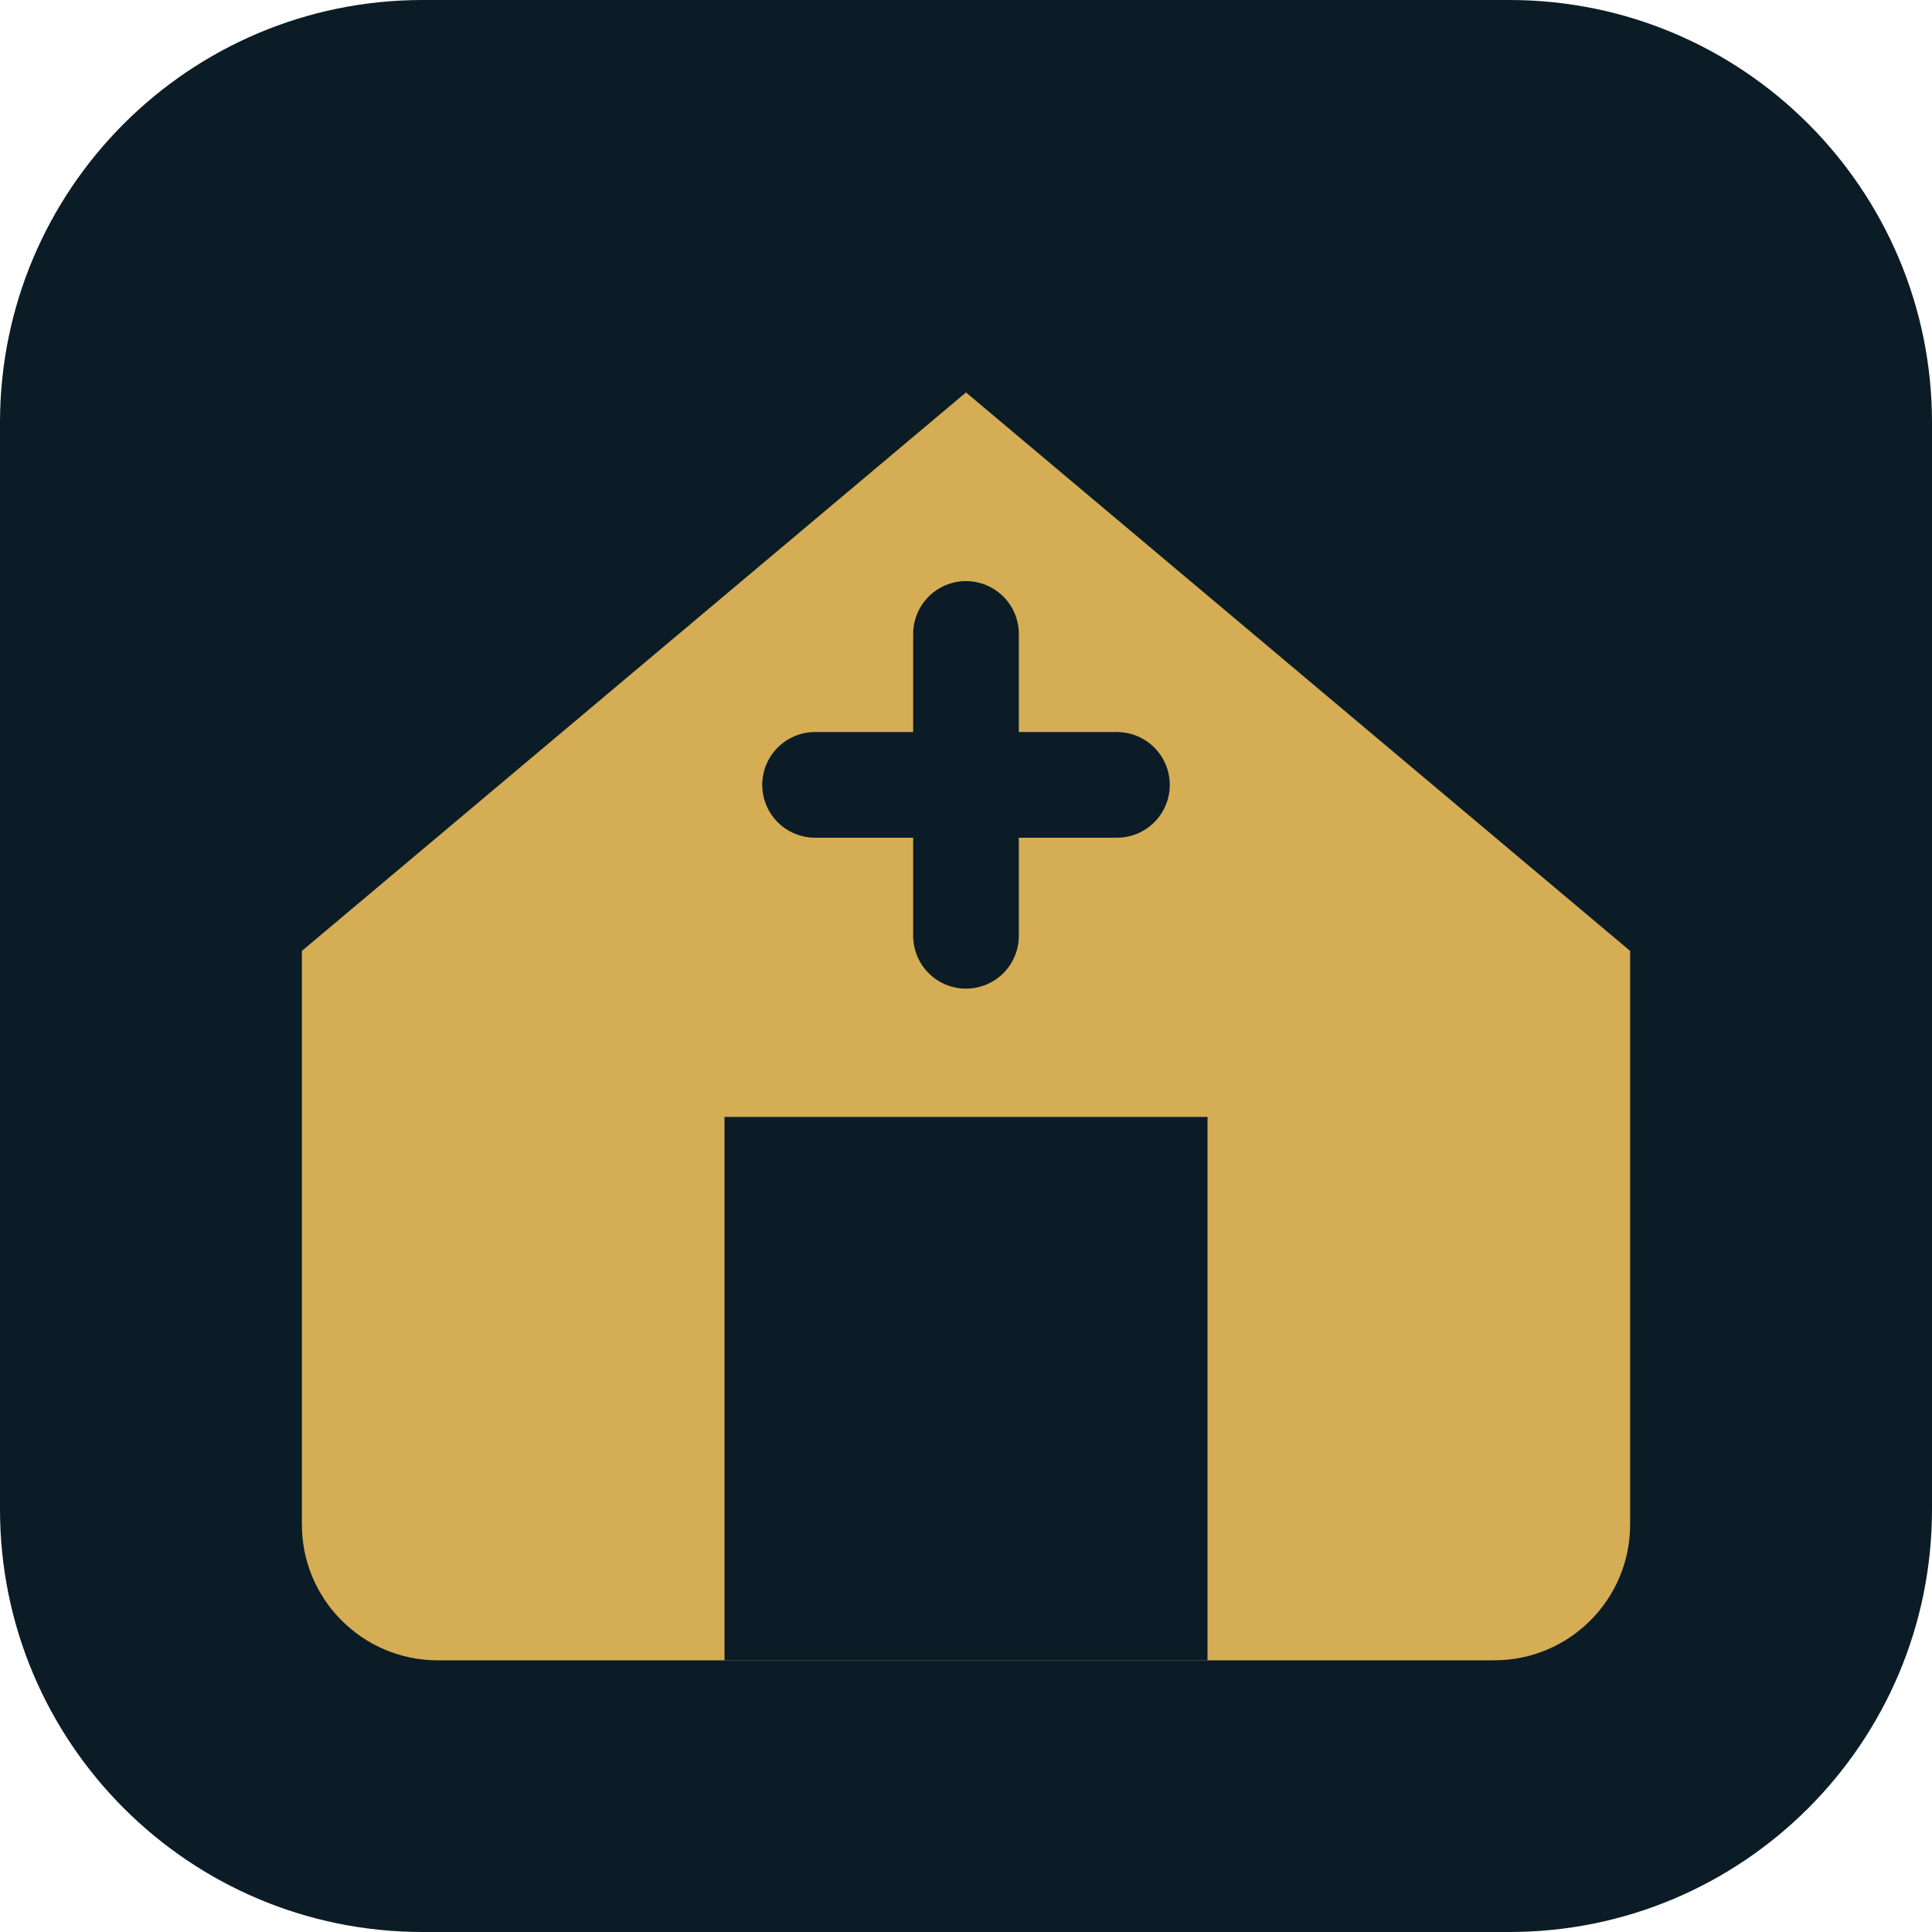
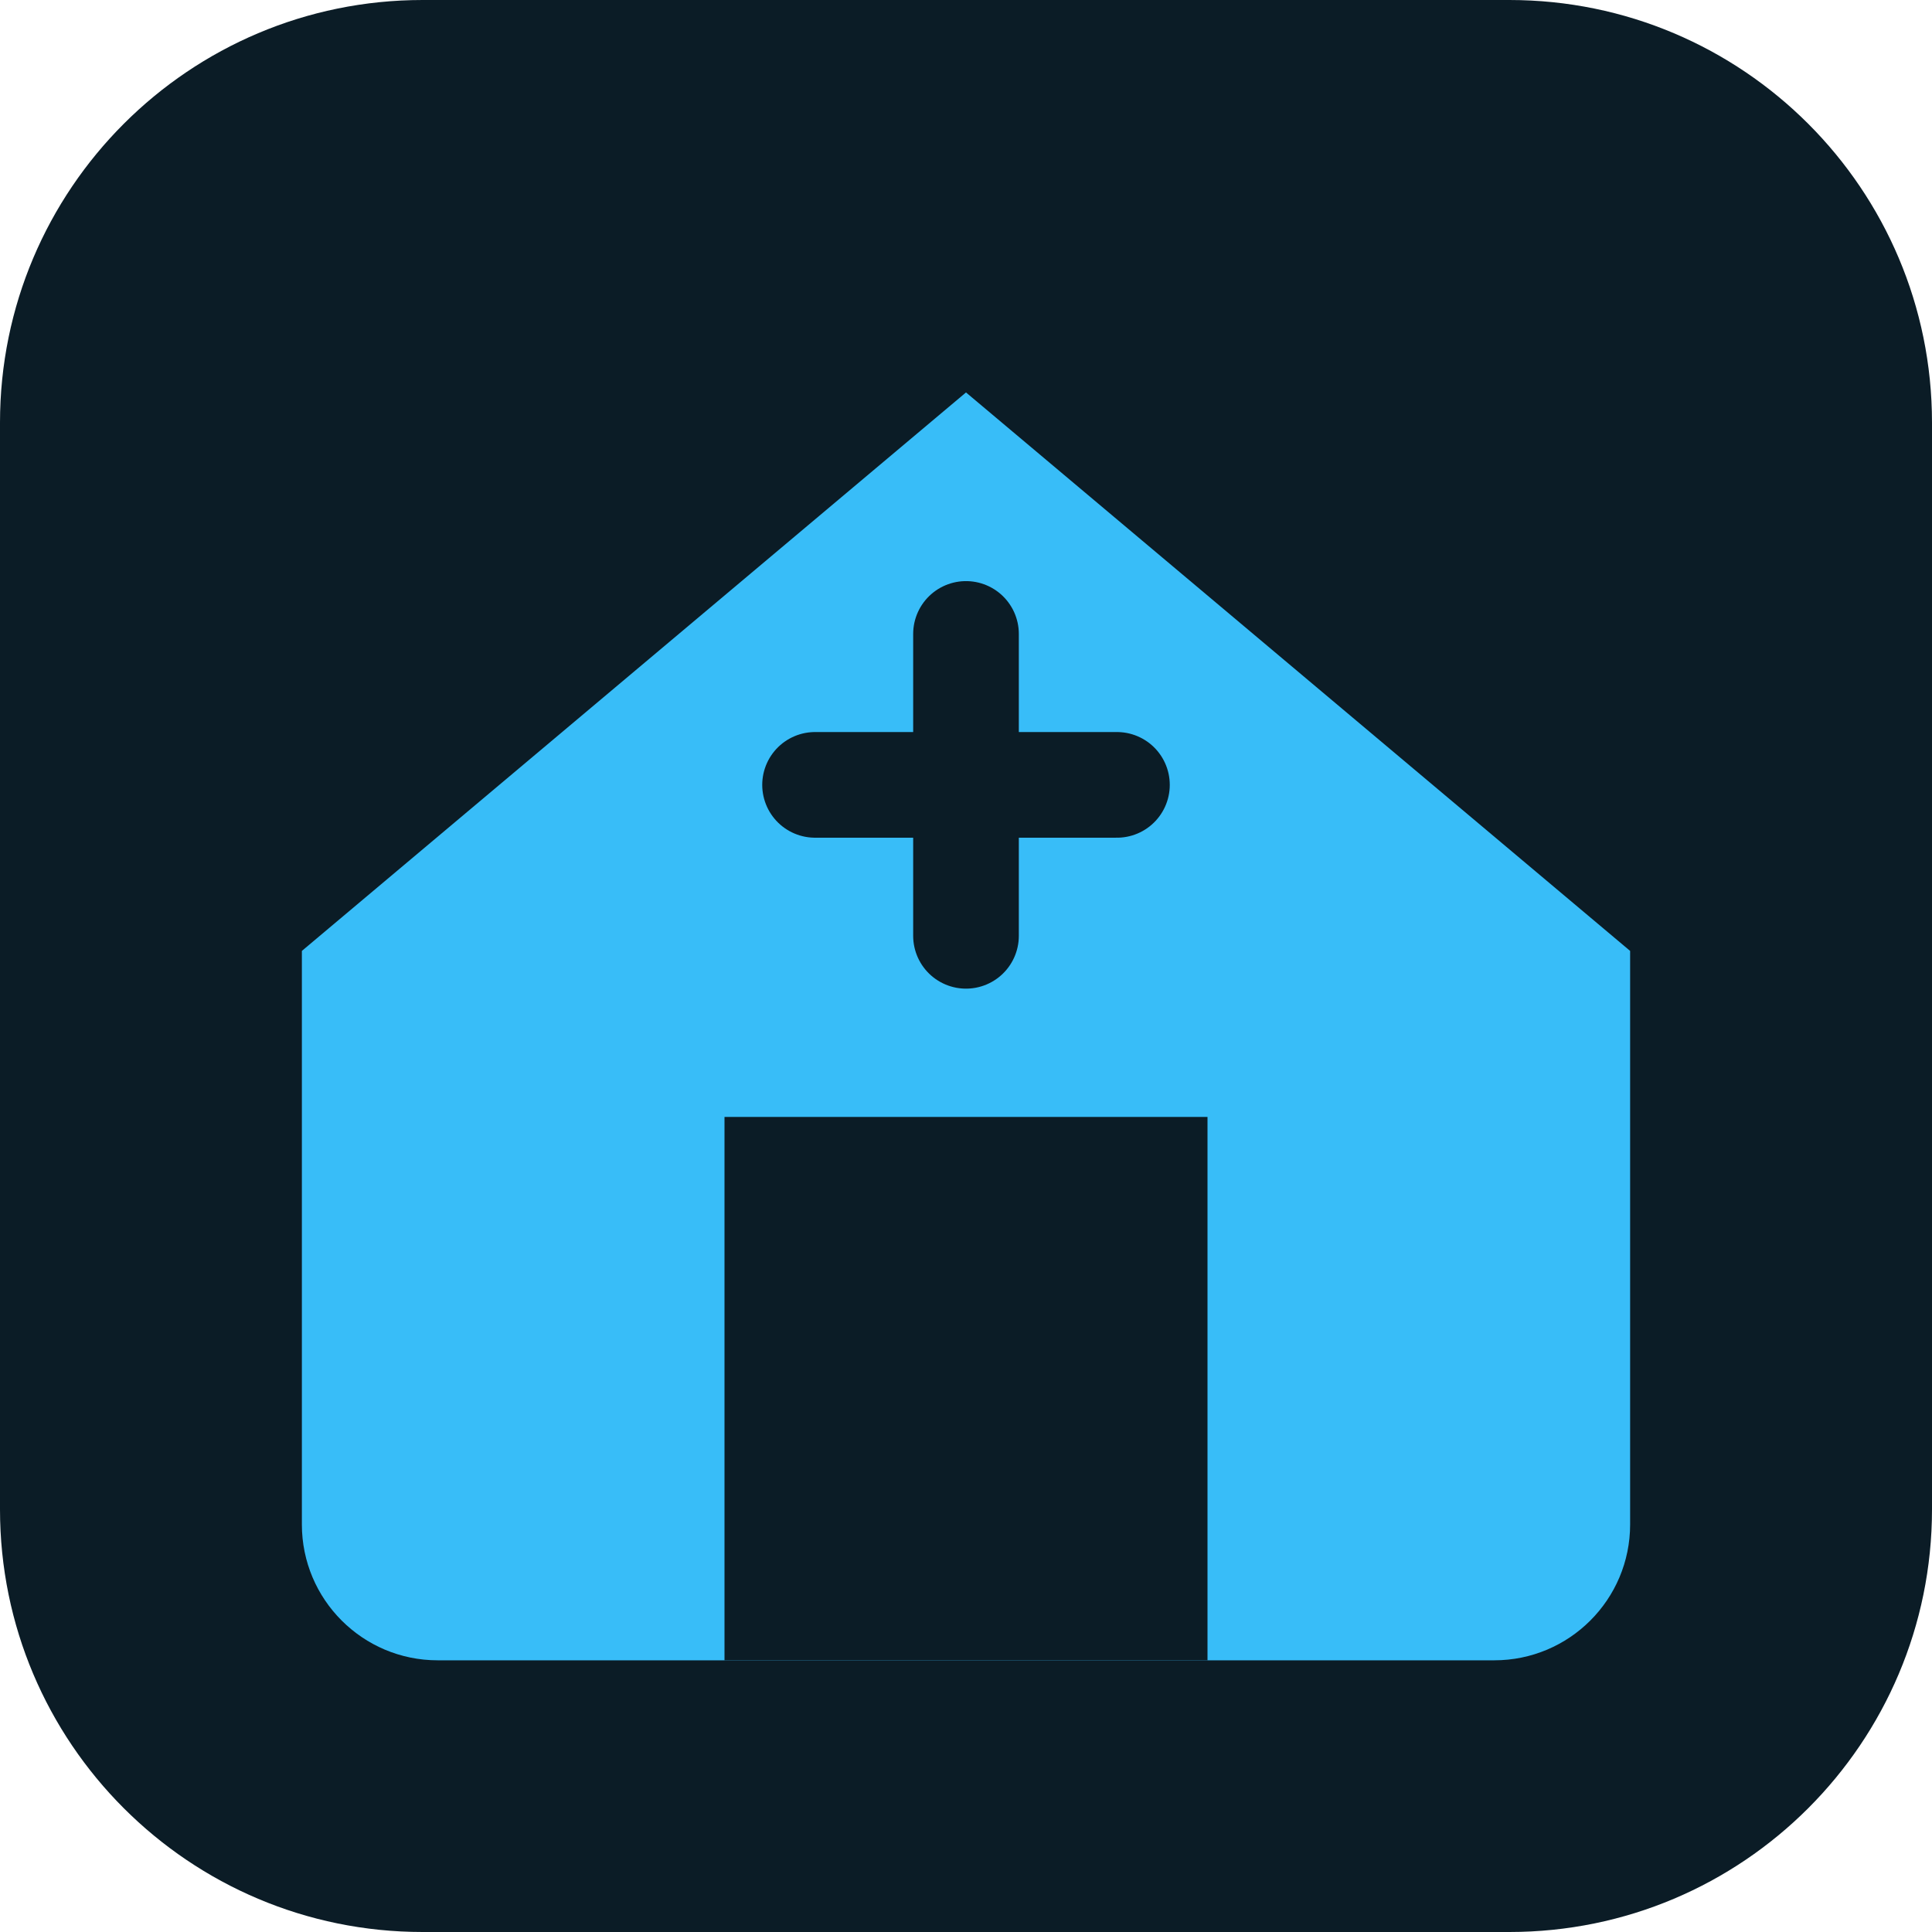
<svg xmlns="http://www.w3.org/2000/svg" viewBox="0 0 64 64">
  <rect width="64" height="64" rx="14" fill="#0b1c26" />
-   <path d="M10 31.5 32 13l22 18.5v19A4.5 4.5 0 0 1 49.5 55h-35A4.5 4.5 0 0 1 10 50.5Z" fill="#d4ad54" />
+   <path d="M10 31.5 32 13l22 18.5v19A4.5 4.5 0 0 1 49.5 55h-35A4.5 4.5 0 0 1 10 50.5Z" fill="#38bdf8" />
  <path d="M24 55V37h16v18" fill="#0b1c26" />
  <path d="M32 21v10M27 26h10" stroke="#0b1c26" stroke-width="3.5" stroke-linecap="round" />
</svg>
